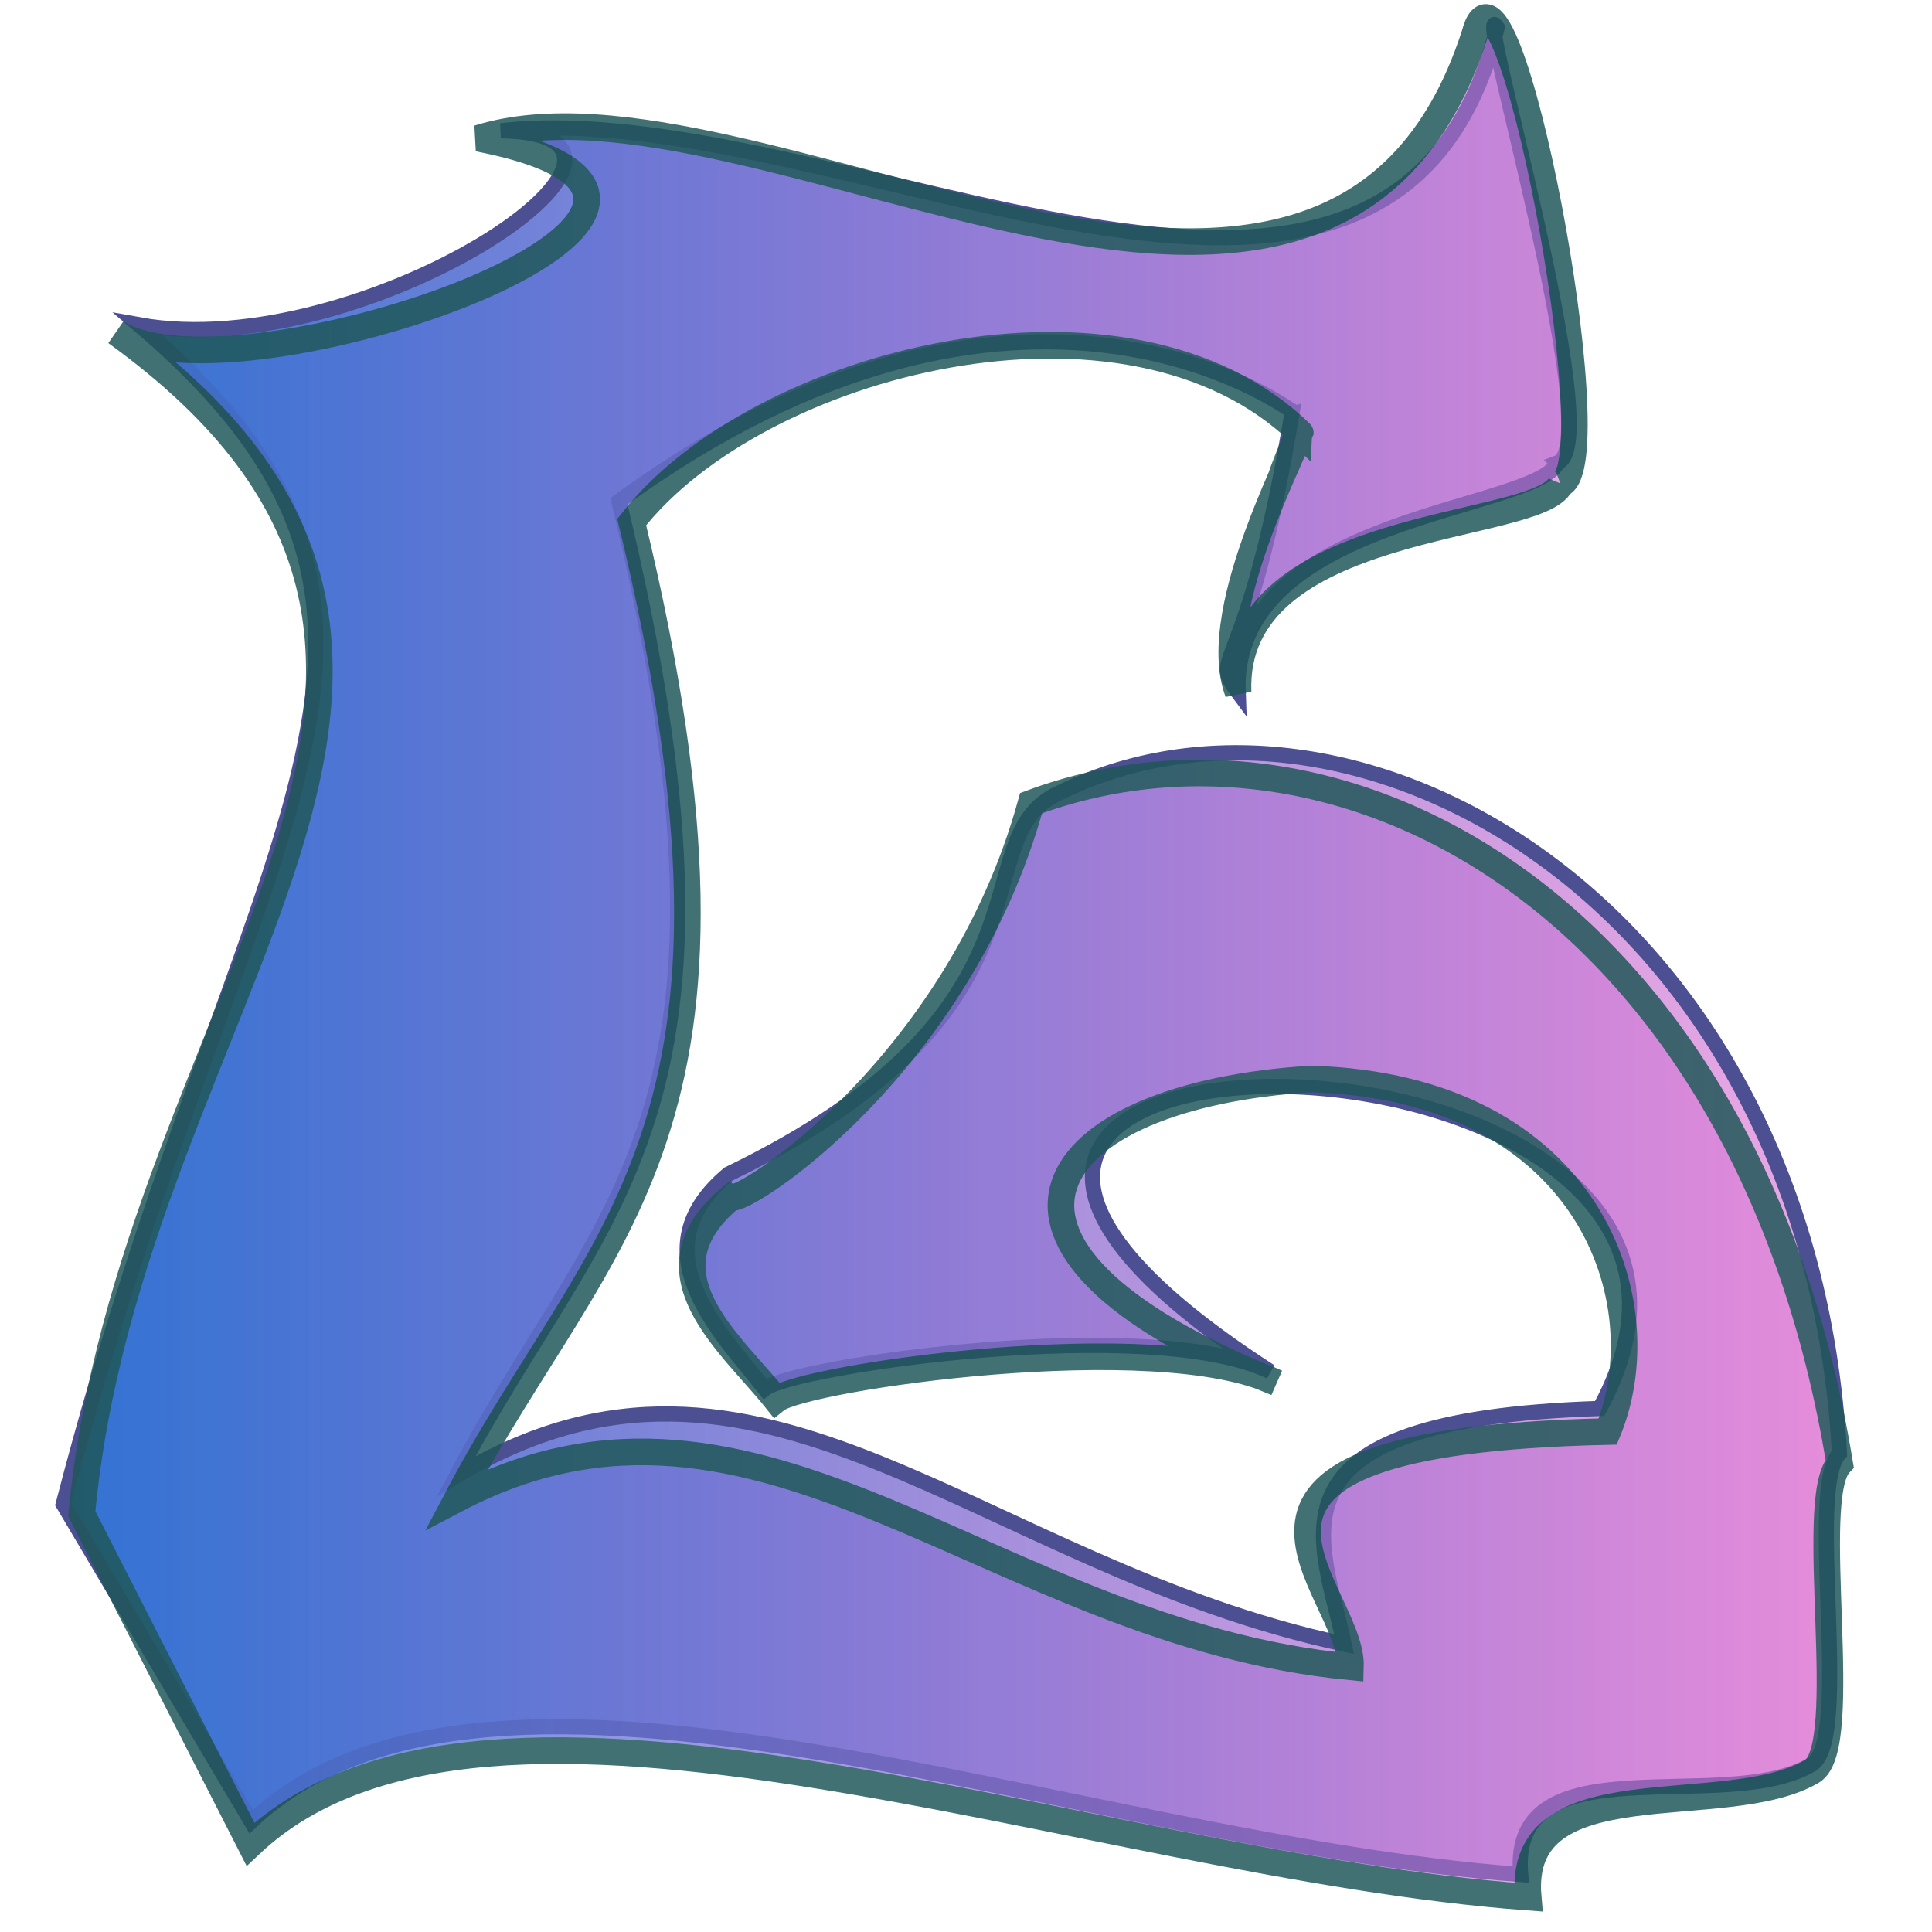
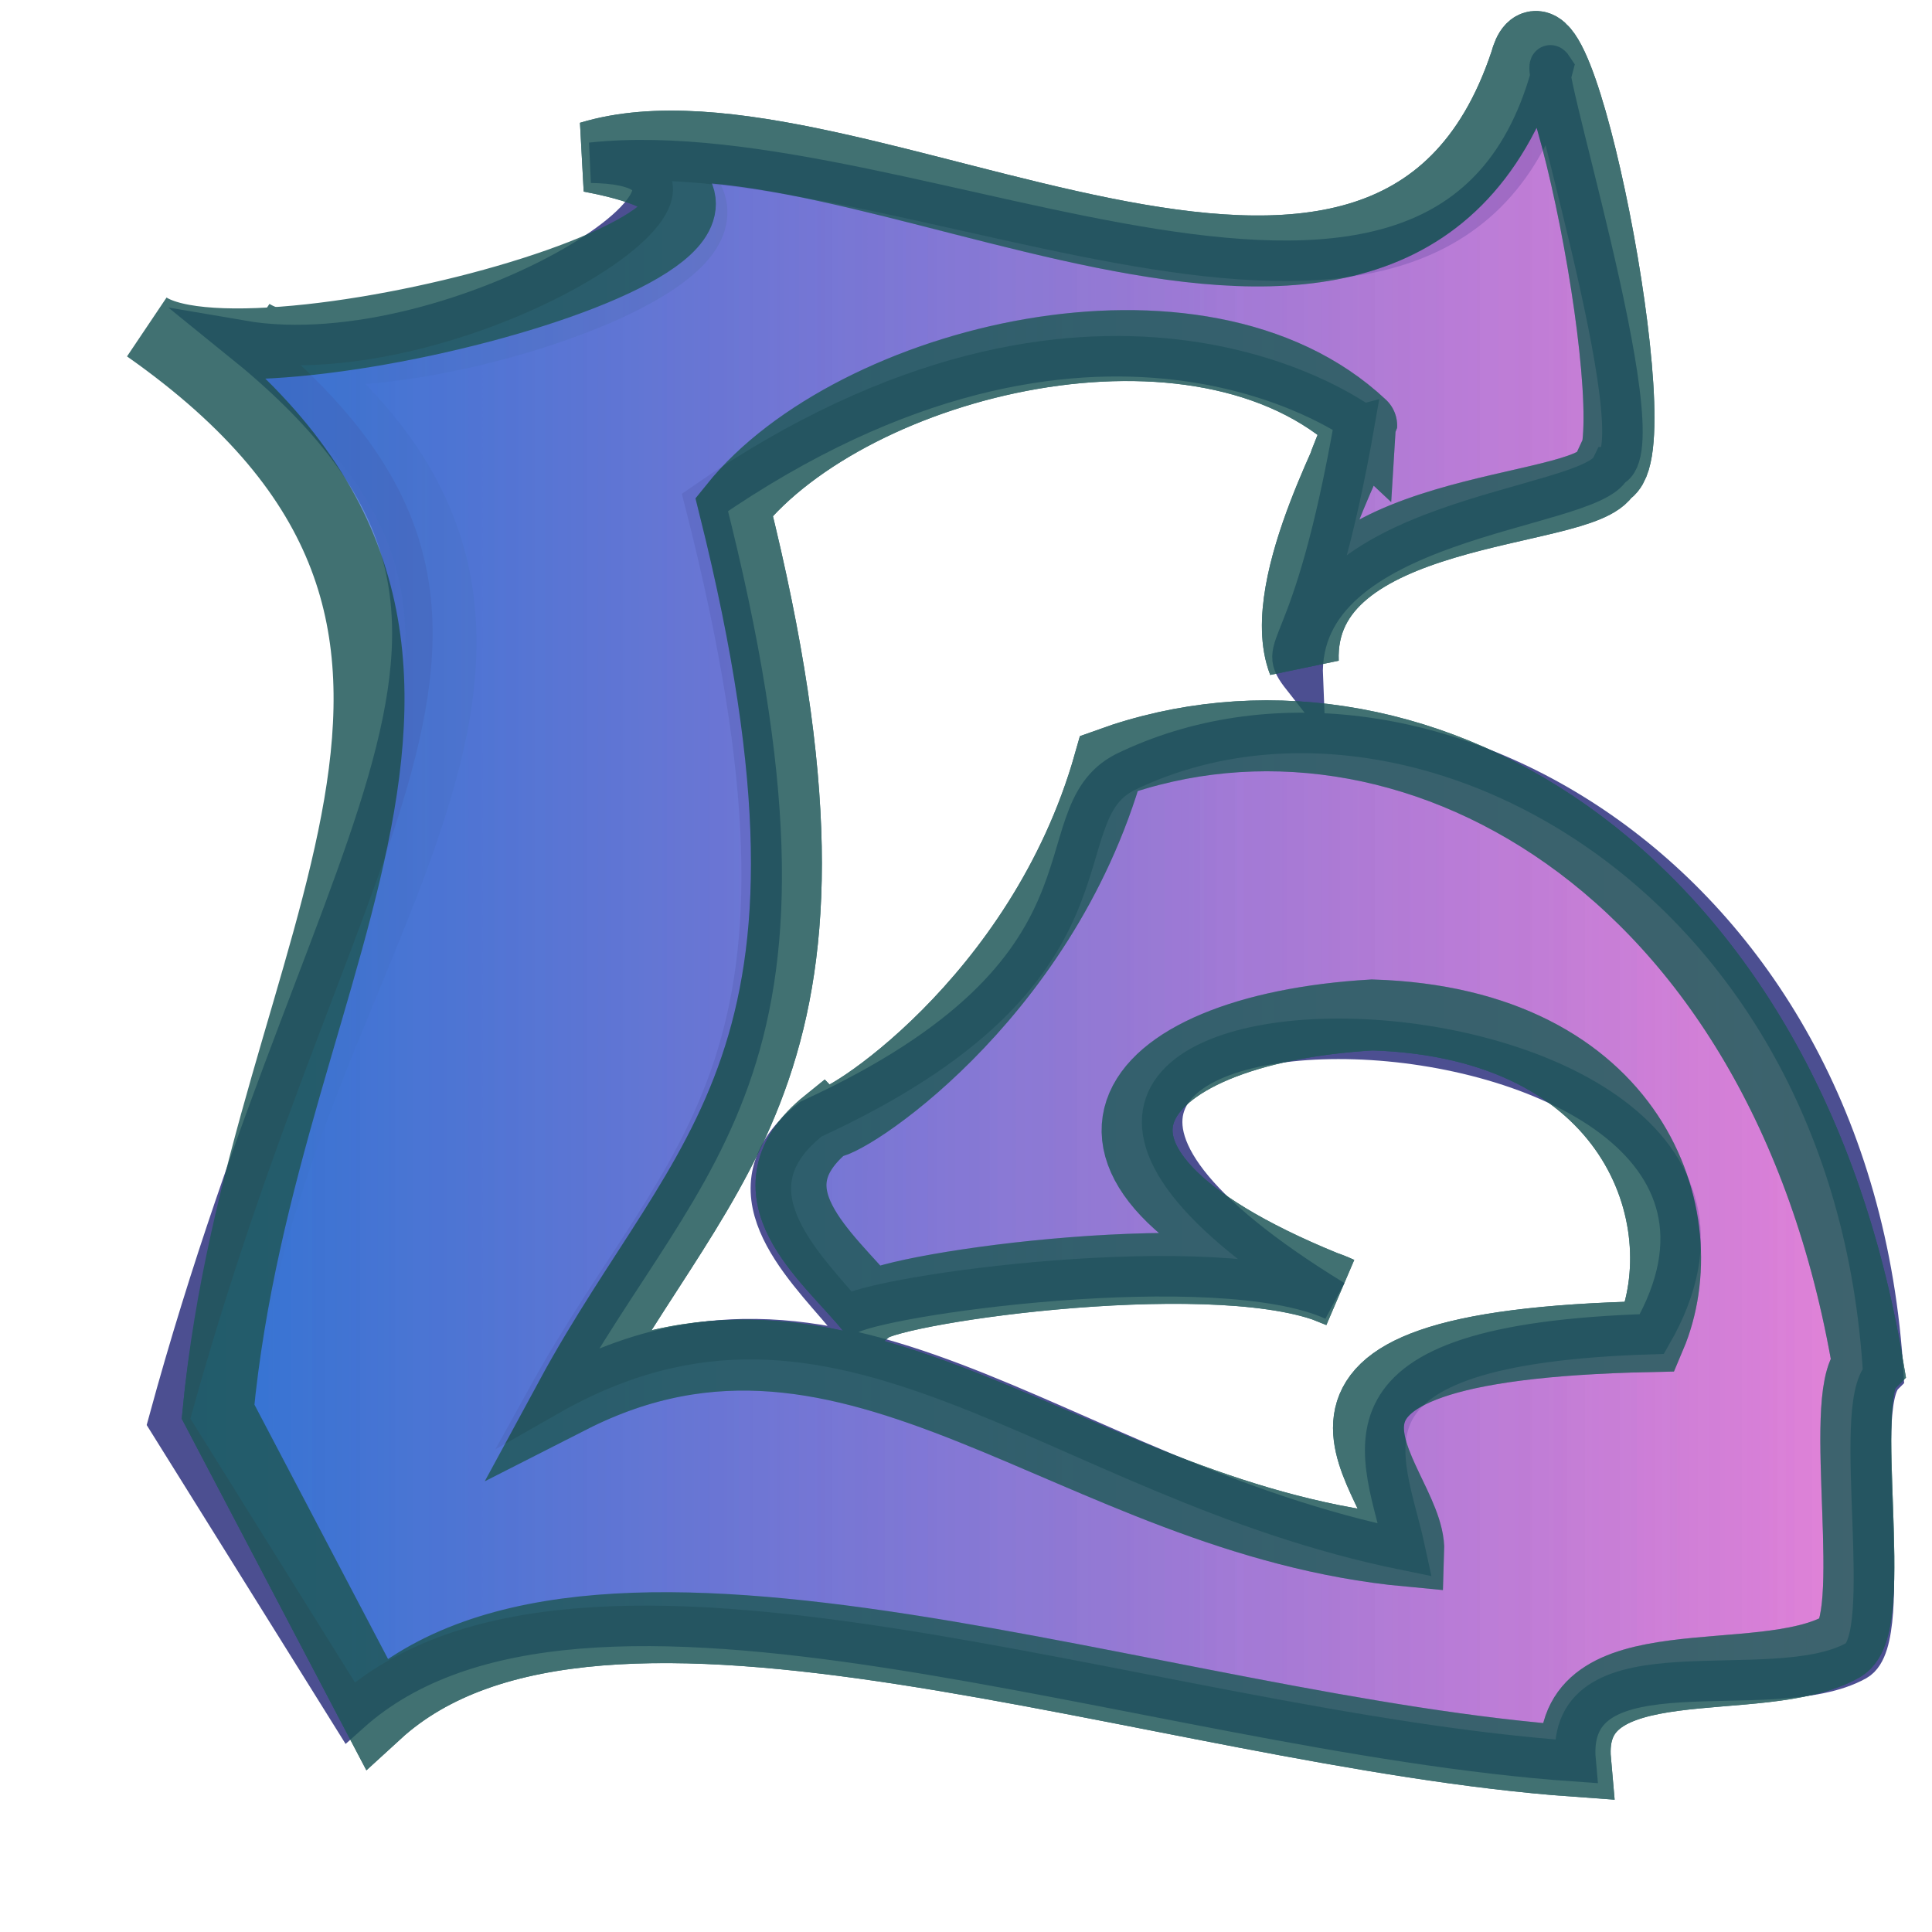
- <svg xmlns="http://www.w3.org/2000/svg" xmlns:xlink="http://www.w3.org/1999/xlink" width="512" height="512" viewBox="0 0 135.467 135.467" version="1.1" id="svg5">
+ <svg xmlns="http://www.w3.org/2000/svg" xmlns:xlink="http://www.w3.org/1999/xlink" width="192" height="192" viewBox="0 0 50.8 50.8" version="1.1" id="svg5">
  <defs id="defs2">
    <linearGradient id="linearGradient5601">
      <stop style="stop-color:#2e73d3;stop-opacity:1;" offset="0" id="stop5597" />
      <stop style="stop-color:#df73d3;stop-opacity:0.62" offset="1" id="stop5599" />
    </linearGradient>
-     <linearGradient xlink:href="#linearGradient5601" id="linearGradient5603" x1="26.18" y1="135.927" x2="168.418" y2="135.927" gradientUnits="userSpaceOnUse" gradientTransform="matrix(0.8994914,0,0,0.7346188,47.99672,67.05773)" />
-     <linearGradient xlink:href="#linearGradient5601" id="linearGradient7270" gradientUnits="userSpaceOnUse" x1="26.18" y1="135.927" x2="168.418" y2="135.927" gradientTransform="matrix(0.8902151,0,0,0.7263795,49.57334,69.30124)" />
+     <linearGradient xlink:href="#linearGradient5601" id="linearGradient5603" x1="26.18" y1="135.927" x2="168.418" y2="135.927" gradientUnits="userSpaceOnUse" gradientTransform="matrix(0.3256514,0,0,0.2525446,65.02165,90.7056)" />
+     <linearGradient xlink:href="#linearGradient5601" id="linearGradient7270" gradientUnits="userSpaceOnUse" x1="26.18" y1="135.927" x2="168.418" y2="135.927" gradientTransform="matrix(0.3133235,0,0,0.2485011,66.68881,91.20636)" />
  </defs>
  <g id="layer1" transform="translate(-70.25027,-101.3758)" />
  <g id="layer2" style="opacity:1" transform="translate(-70.25027,-101.3758)">
-     <path style="fill:url(#linearGradient5603);fill-opacity:1;stroke:#4c4f91;stroke-width:1.065;stroke-linecap:round;stroke-linejoin:miter;stroke-miterlimit:4;stroke-dasharray:none;stroke-opacity:1" d="m 179.457,133.831 c 3.626,-1.38 -6.111,-33.567 -4.228,-30.536 -7.342,29.925 -46.544,4.599 -69.851,7.249 14.5,0.217 -9.588,16.463 -25.397,13.605 24.675,20.992 6.989,35.227 -5.297,82.696 l 13.18,22.255 c 16.859,-15.897 57.645,1.407 89.009,3.713 -0.825,-9.483 14.22,-4.094 20.388,-7.702 2.913,-1.704 -0.403,-19.349 1.967,-21.831 -2.124,-38.763 -34.406,-56.73 -55.092,-46.115 -6.295,3.415 0.846,15.09 -22.795,26.527 -6.413,5.314 -0.688,11.018 2.54,15.059 1.956,-1.572 26.991,-5.256 35.438,-1.2 -42.634,-27.51 39.032,-26.633 23.098,2.584 -24.35,0.781 -19.447,9.084 -17.921,16.518 -25.803,-5.53 -40.914,-24.602 -62.244,-11.787 10.19,-19.373 21.902,-24.915 11.394,-68.345 28.411,-20.702 47.071,-6.313 47.22,-6.314 -3.143,19.033 -5.927,16.866 -3.804,19.714 -0.485,-12.384 20.823,-12.699 22.397,-16.088 z" id="path106" />
+     <path style="fill:url(#linearGradient5603);fill-opacity:1;stroke:#4c4f91;stroke-width:1.065;stroke-linecap:round;stroke-linejoin:miter;stroke-miterlimit:4;stroke-dasharray:none;stroke-opacity:1" d="m 112.615,113.661 c 1.313,-0.474 -2.213,-11.539 -1.531,-10.498 -2.658,10.288 -16.851,1.581 -25.289,2.492 5.25,0.075 -3.471,5.66 -9.195,4.677 8.933,7.217 2.53,12.11 -1.918,28.429 l 4.772,7.651 c 6.104,-5.465 20.87,0.484 32.225,1.276 -0.299,-3.26 5.148,-1.407 7.381,-2.648 1.055,-0.586 -0.146,-6.652 0.712,-7.505 -0.769,-13.326 -12.456,-19.502 -19.946,-15.853 -2.279,1.174 0.306,5.188 -8.253,9.12 -2.322,1.827 -0.249,3.788 0.919,5.177 0.708,-0.54 9.772,-1.807 12.83,-0.413 -15.435,-9.457 14.131,-9.156 8.362,0.888 -8.816,0.269 -7.041,3.123 -6.488,5.679 -9.342,-1.901 -14.813,-8.457 -22.535,-4.052 3.689,-6.66 7.929,-8.565 4.125,-23.495 10.286,-7.117 17.042,-2.17 17.095,-2.171 -1.138,6.543 -2.146,5.798 -1.377,6.777 -0.176,-4.257 7.539,-4.366 8.109,-5.531 z" id="path106" />
  </g>
  <g id="g7188" style="opacity:0.84" transform="translate(-70.25027,-101.3758)">
-     <path style="fill:url(#linearGradient7270);fill-opacity:1;stroke:#1e5758;stroke-width:1.865;stroke-linecap:butt;stroke-linejoin:miter;stroke-miterlimit:4;stroke-dasharray:none;stroke-opacity:1" d="m 179.678,135.326 c 3.589,-1.365 -3.843,-40.03 -6.037,-31.502 -10.137,31.29 -50.634,1.246 -69.851,7.249 24.408,4.743 -17.068,19.107 -25.397,13.605 31.784,22.975 0.954,46.7 -2.408,82.842 l 11.828,23.17 c 16.685,-15.719 58.548,1.429 89.588,3.709 -0.816,-9.377 13.791,-5.251 19.896,-8.819 2.883,-1.685 -0.399,-19.132 1.947,-21.586 -6.382,-38.896 -34.687,-54.484 -56.697,-46.302 -5.07,18.4 -20.227,28.152 -21.04,27.634 -6.347,5.255 -0.028,10.194 3.166,14.189 1.936,-1.554 26.712,-5.197 35.073,-1.187 -24.194,-9.727 -16.291,-20.165 2.459,-21.297 19.557,0.611 24.497,15.683 20.776,24.72 -32.162,0.714 -17.846,10.841 -18.038,16.502 -25.126,-2.412 -41.336,-22.931 -62.649,-11.776 10.085,-19.156 22.65,-25.553 12.25,-68.495 8.821,-11.299 34.794,-17.958 46.882,-6.245 0.004,-0.038 -2.83,6.692 -0.149,10e-4 0.598,0 -6.46,12.214 -4.216,18.179 -0.48,-12.245 21.06,-11.243 22.618,-14.594 z" id="path7186" />
+     <path style="fill:url(#linearGradient7270);fill-opacity:1;stroke:#1e5758;stroke-width:1.865;stroke-linecap:butt;stroke-linejoin:miter;stroke-miterlimit:4;stroke-dasharray:none;stroke-opacity:1" d="m 112.481,113.794 c 1.263,-0.467 -1.353,-13.694 -2.125,-10.777 -3.568,10.705 -17.821,0.426 -24.585,2.48 8.591,1.623 -6.007,6.537 -8.939,4.654 11.187,7.86 0.336,15.977 -0.848,28.341 l 4.163,7.927 c 5.872,-5.378 20.607,0.489 31.532,1.269 -0.287,-3.208 4.854,-1.796 7.003,-3.017 1.015,-0.577 -0.14,-6.545 0.685,-7.385 -2.246,-13.307 -12.208,-18.639 -19.955,-15.84 -1.784,6.295 -7.119,9.631 -7.405,9.454 -2.234,1.798 -0.01,3.487 1.114,4.854 0.681,-0.532 9.402,-1.778 12.344,-0.406 -8.515,-3.328 -5.734,-6.899 0.865,-7.286 6.883,0.209 8.622,5.365 7.312,8.457 -11.32,0.244 -6.281,3.709 -6.349,5.645 -8.843,-0.825 -14.549,-7.845 -22.05,-4.029 3.55,-6.553 7.972,-8.742 4.311,-23.433 3.105,-3.865 12.246,-6.143 16.501,-2.136 0.001,-0.013 -0.996,2.289 -0.052,3.4e-4 0.21,0 -2.274,4.179 -1.484,6.219 -0.169,-4.189 7.412,-3.846 7.961,-4.993 z" id="path7186" />
+     <path style="fill:url(#linearGradient7270);fill-opacity:1;stroke:#1e5758;stroke-width:1.865;stroke-linecap:butt;stroke-linejoin:miter;stroke-miterlimit:4;stroke-dasharray:none;stroke-opacity:1" d="m 112.481,113.794 c 1.263,-0.467 -1.353,-13.694 -2.125,-10.777 -3.568,10.705 -17.821,0.426 -24.585,2.48 8.591,1.623 -8.713,6.369 -11.645,4.487 11.187,7.86 3.042,16.144 1.858,28.509 l 4.163,7.927 c 5.872,-5.378 20.607,0.489 31.532,1.269 -0.287,-3.208 4.854,-1.796 7.003,-3.017 1.015,-0.577 -0.14,-6.545 0.685,-7.385 -2.246,-13.307 -12.208,-18.639 -19.955,-15.84 -1.784,6.295 -7.119,9.631 -7.405,9.454 -2.234,1.798 -0.01,3.487 1.114,4.854 0.681,-0.532 9.402,-1.778 12.344,-0.406 -8.515,-3.328 -5.734,-6.899 0.865,-7.286 6.883,0.209 8.622,5.365 7.312,8.457 -11.32,0.244 -6.281,3.709 -6.349,5.645 -8.843,-0.825 -14.549,-7.845 -22.05,-4.029 3.55,-6.553 7.972,-8.742 4.311,-23.433 3.105,-3.865 12.246,-6.143 16.501,-2.136 0.001,-0.013 -0.996,2.289 -0.052,3.4e-4 0.21,0 -2.274,4.179 -1.484,6.219 -0.169,-4.189 7.412,-3.846 7.961,-4.993 z" id="path31769" />
  </g>
</svg>
